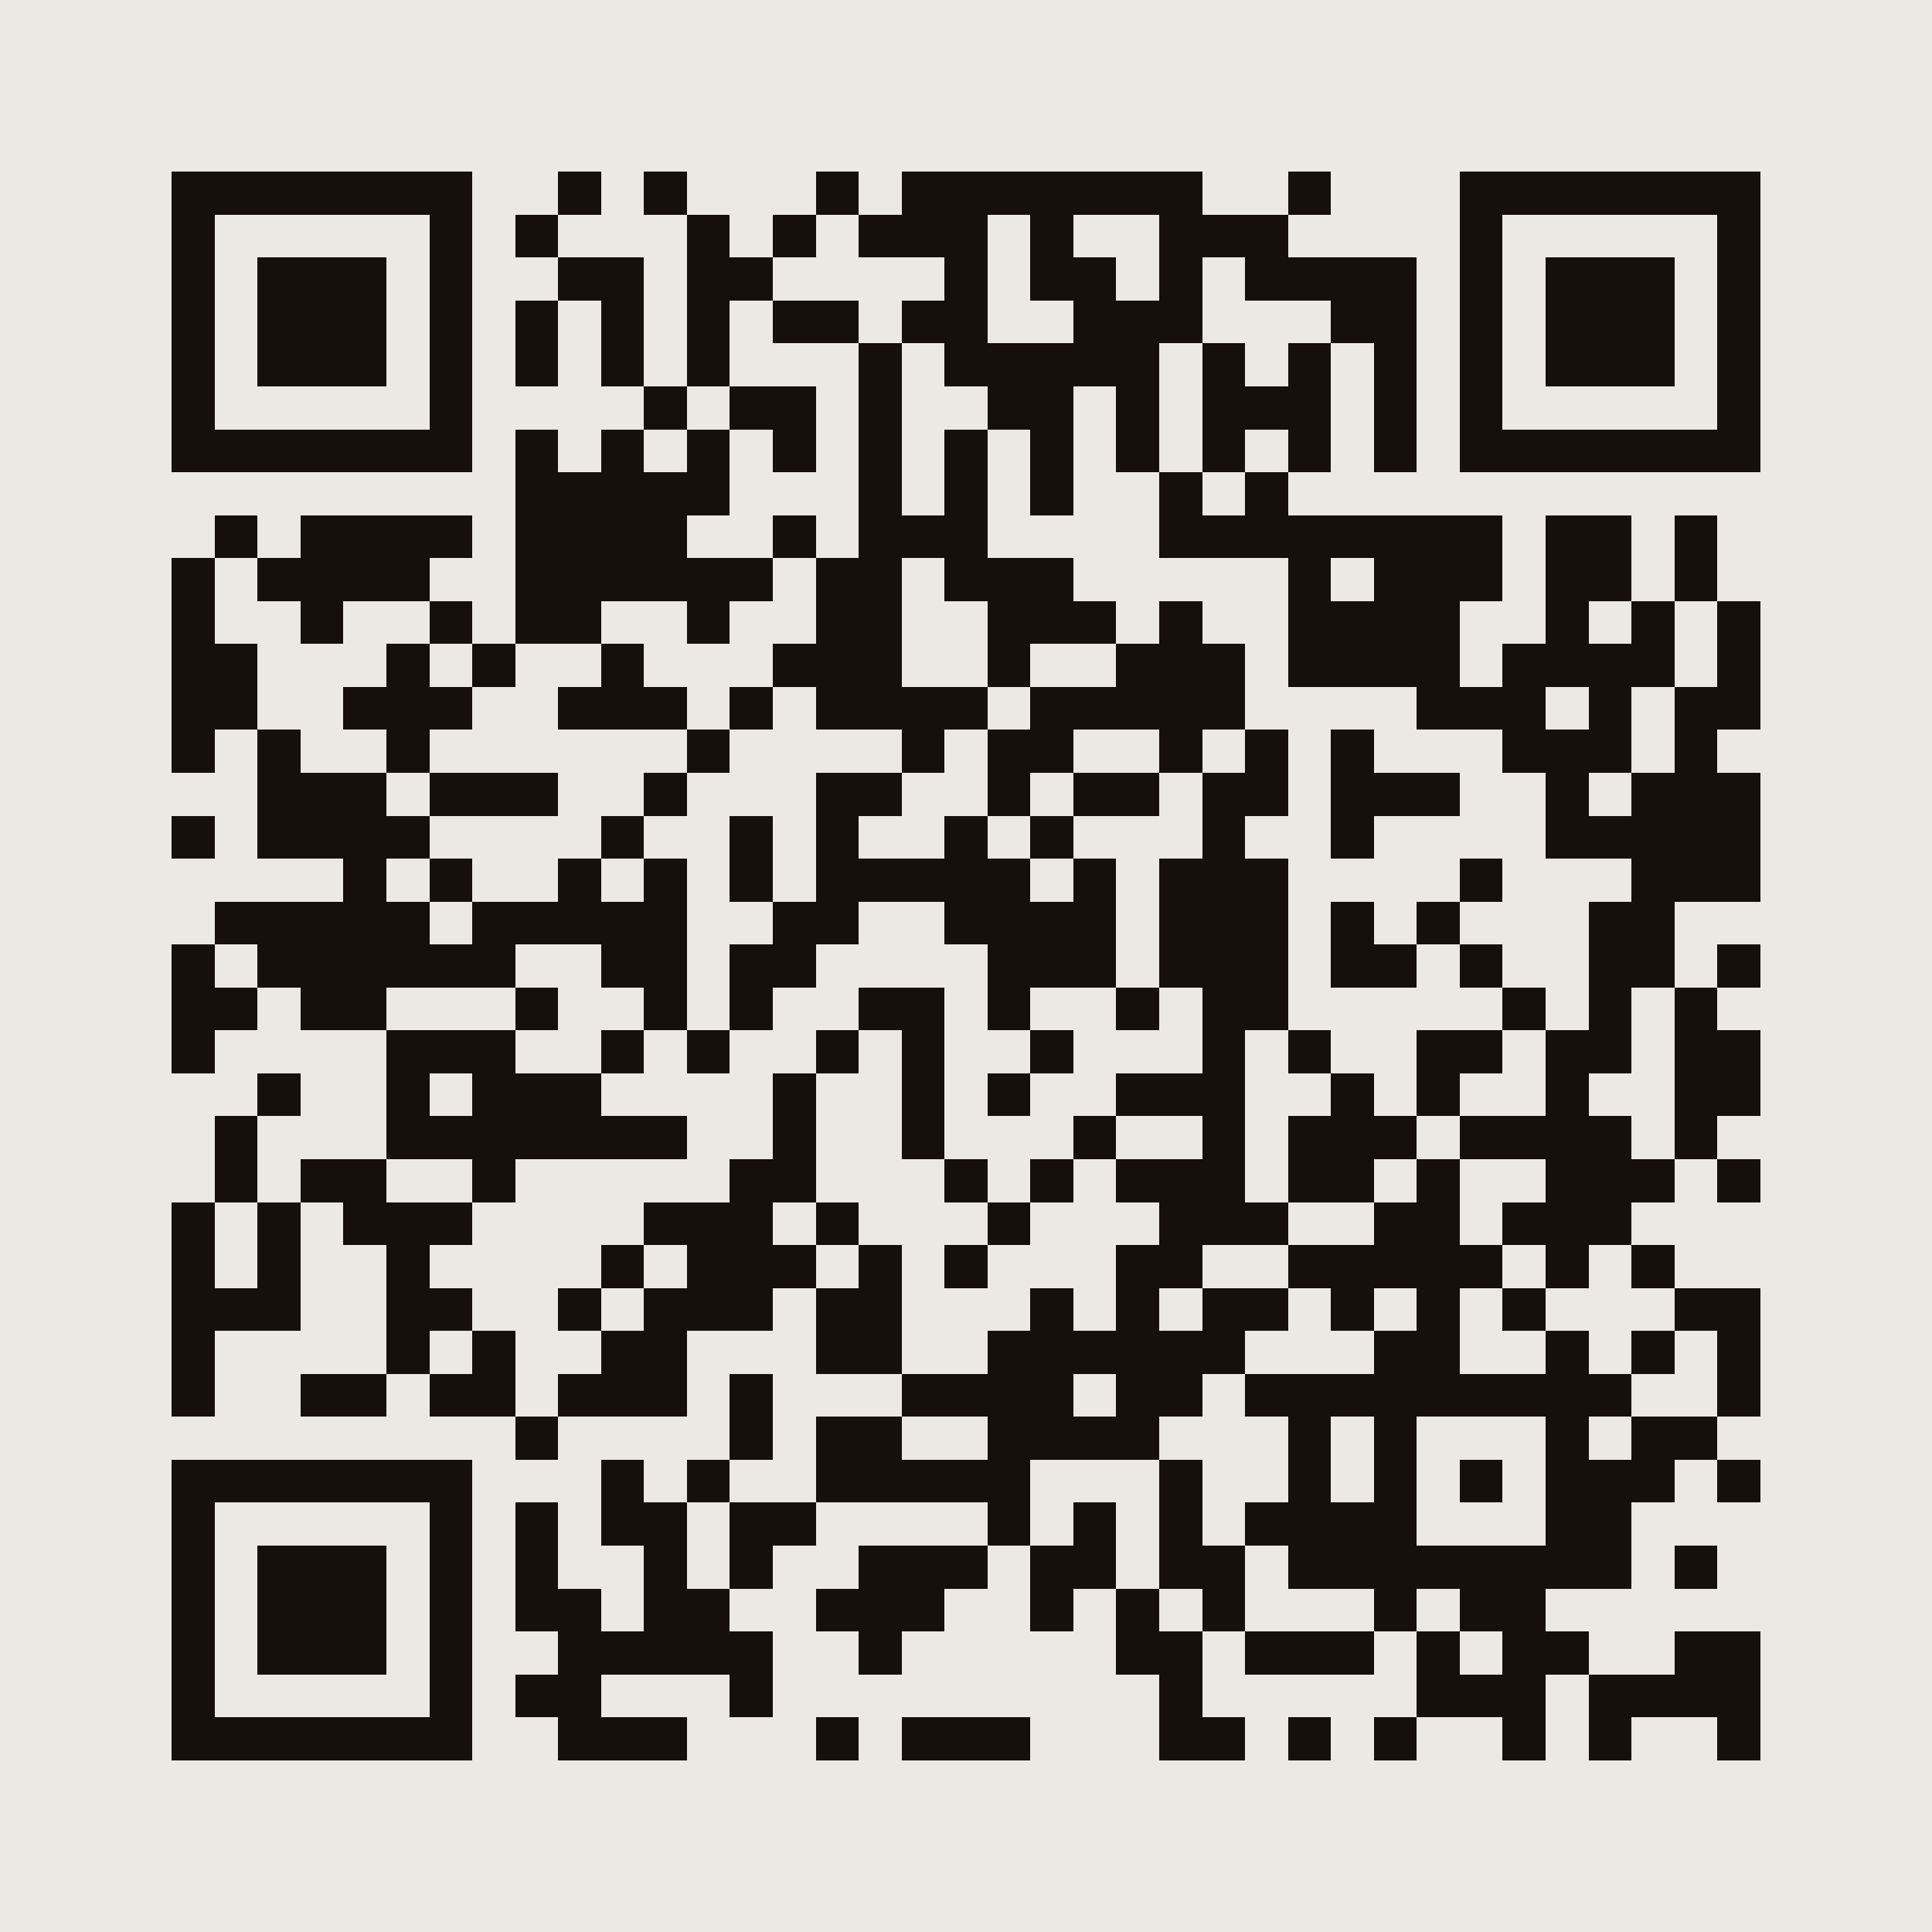
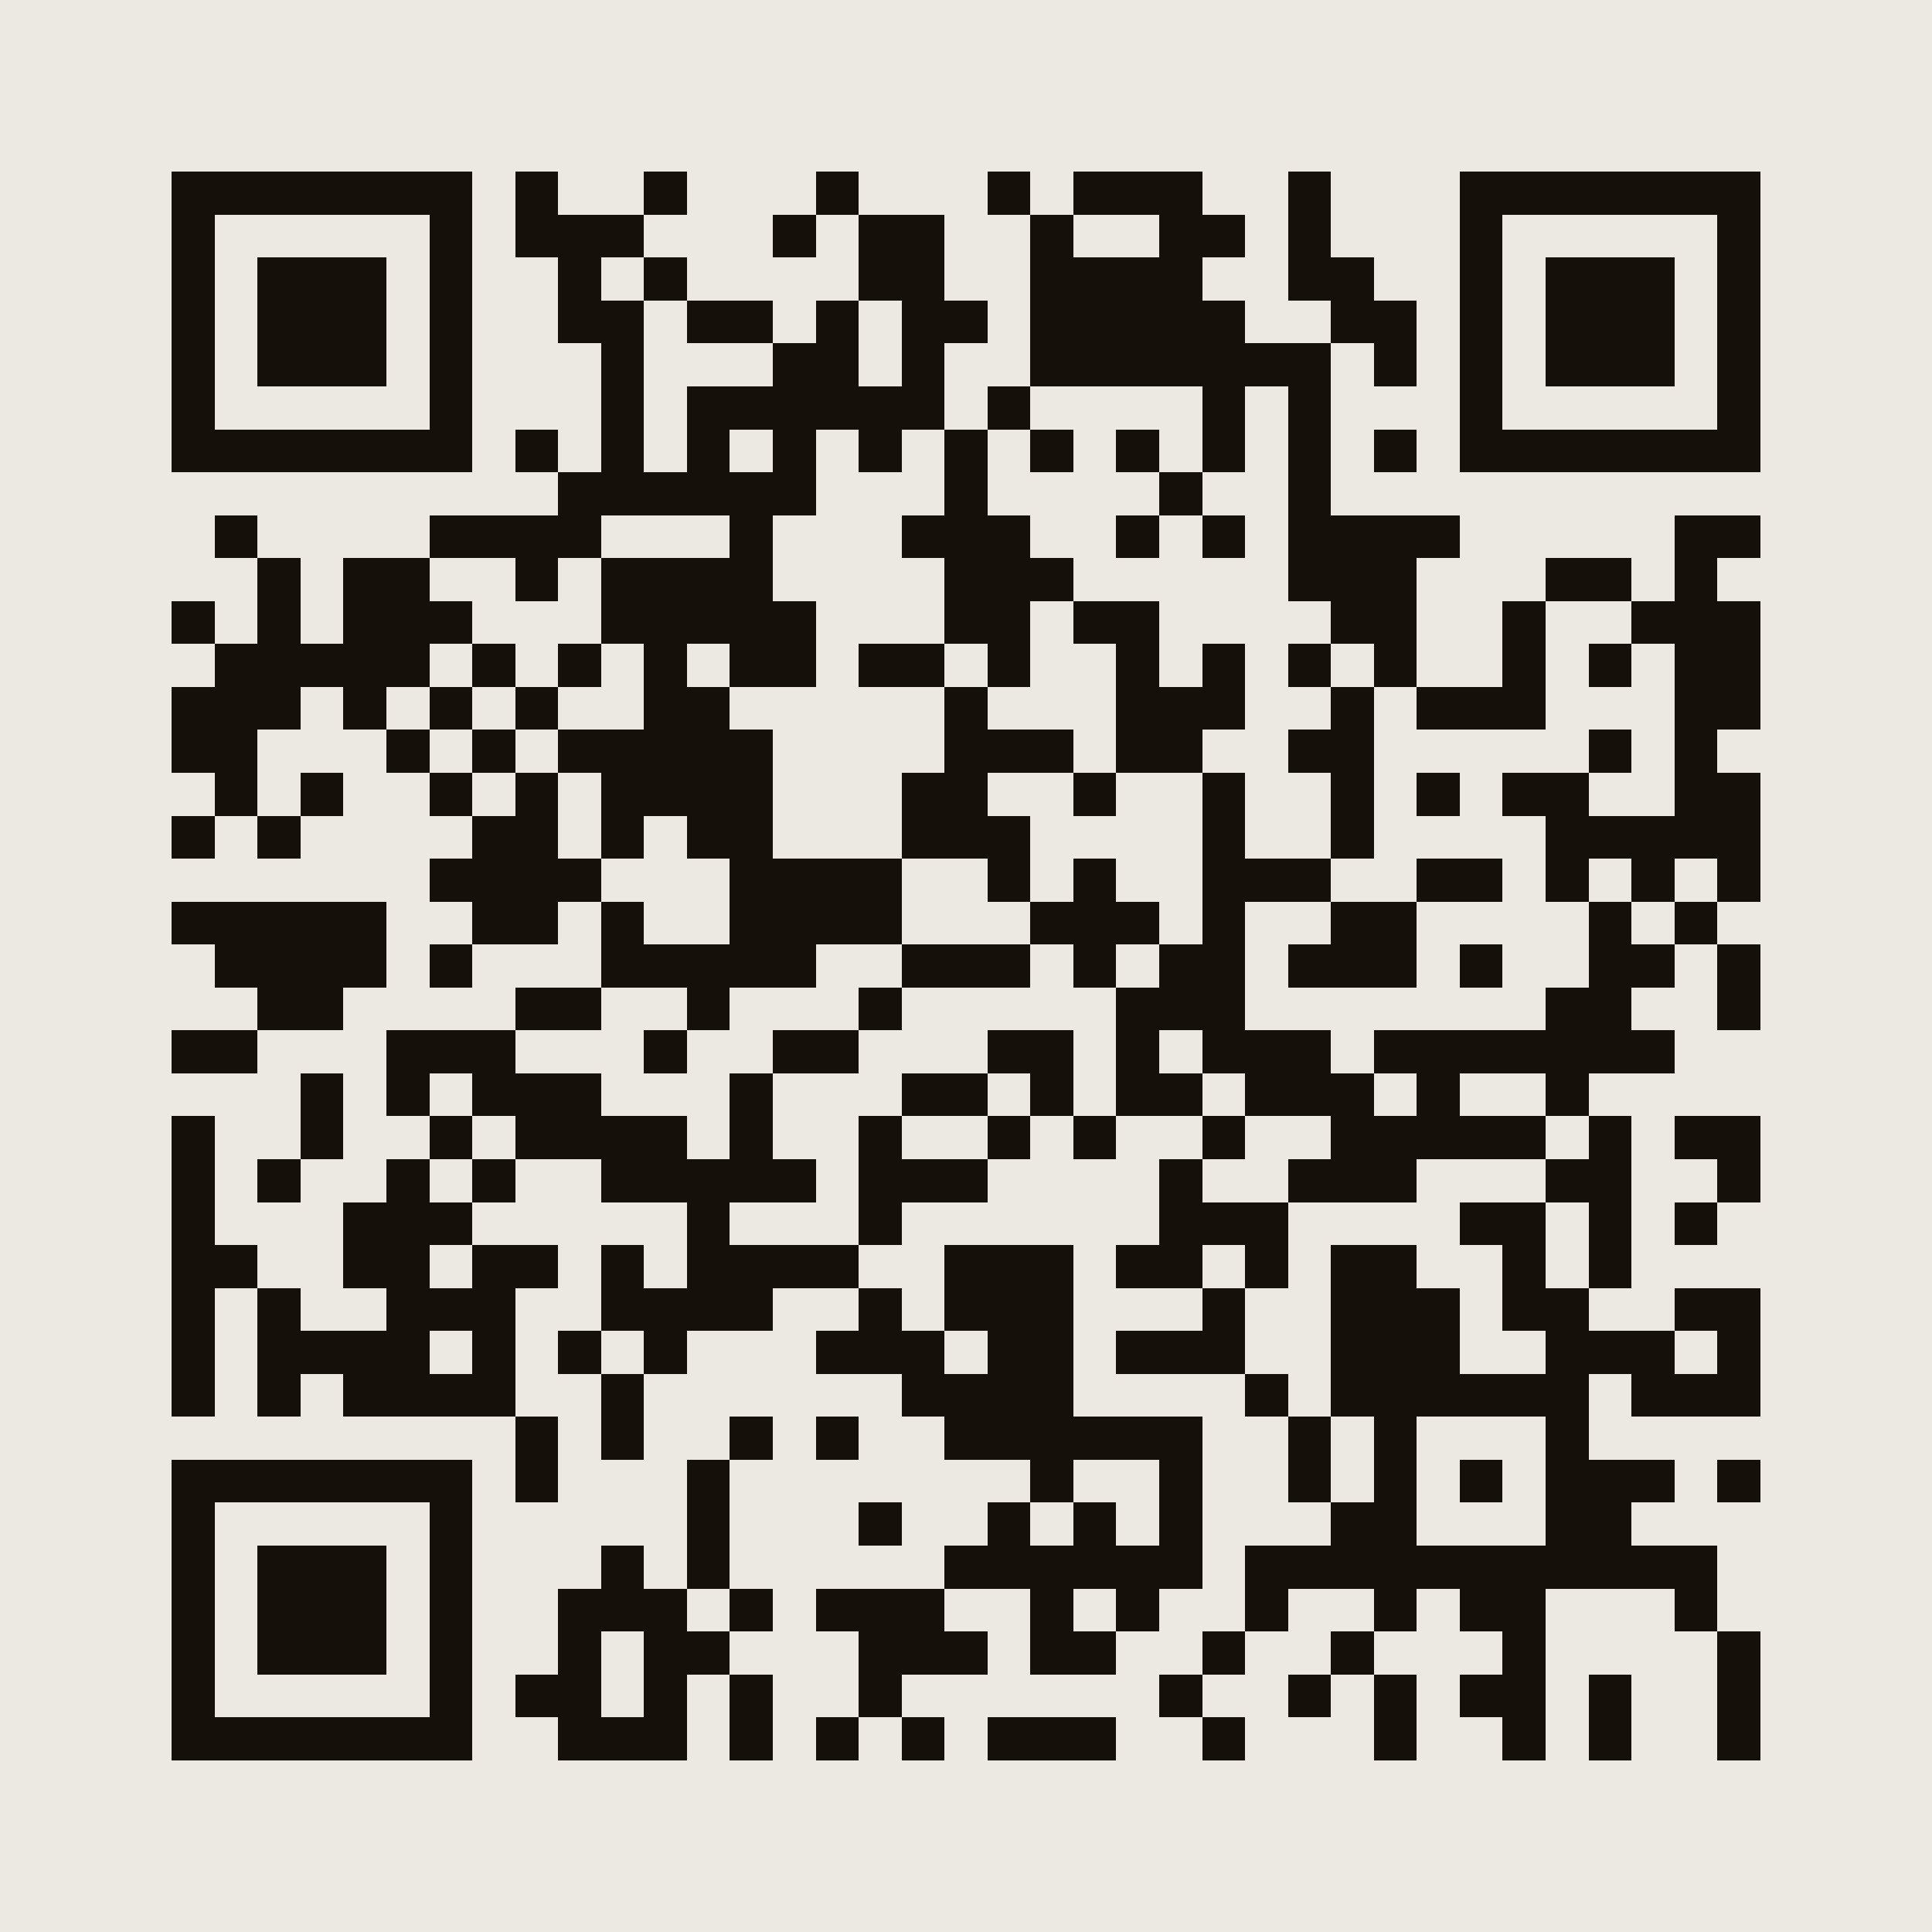
<svg xmlns="http://www.w3.org/2000/svg" viewBox="0 0 45 45" shape-rendering="crispEdges">
  <rect width="45" height="45" fill="#ece9e3" />
-   <path fill="#15100a" d="M4 4h7v1h-7zM13 4h1v1h-1zM15 4h1v1h-1zM19 4h1v1h-1zM21 4h7v1h-7zM30 4h1v1h-1zM34 4h7v1h-7zM4 5h1v1h-1zM10 5h1v1h-1zM12 5h1v1h-1zM16 5h1v1h-1zM18 5h1v1h-1zM20 5h3v1h-3zM24 5h1v1h-1zM27 5h3v1h-3zM34 5h1v1h-1zM40 5h1v1h-1zM4 6h1v1h-1zM6 6h3v1h-3zM10 6h1v1h-1zM13 6h2v1h-2zM16 6h2v1h-2zM22 6h1v1h-1zM24 6h2v1h-2zM27 6h1v1h-1zM29 6h4v1h-4zM34 6h1v1h-1zM36 6h3v1h-3zM40 6h1v1h-1zM4 7h1v1h-1zM6 7h3v1h-3zM10 7h1v1h-1zM12 7h1v1h-1zM14 7h1v1h-1zM16 7h1v1h-1zM18 7h2v1h-2zM21 7h2v1h-2zM25 7h3v1h-3zM31 7h2v1h-2zM34 7h1v1h-1zM36 7h3v1h-3zM40 7h1v1h-1zM4 8h1v1h-1zM6 8h3v1h-3zM10 8h1v1h-1zM12 8h1v1h-1zM14 8h1v1h-1zM16 8h1v1h-1zM20 8h1v1h-1zM22 8h5v1h-5zM28 8h1v1h-1zM30 8h1v1h-1zM32 8h1v1h-1zM34 8h1v1h-1zM36 8h3v1h-3zM40 8h1v1h-1zM4 9h1v1h-1zM10 9h1v1h-1zM15 9h1v1h-1zM17 9h2v1h-2zM20 9h1v1h-1zM23 9h2v1h-2zM26 9h1v1h-1zM28 9h3v1h-3zM32 9h1v1h-1zM34 9h1v1h-1zM40 9h1v1h-1zM4 10h7v1h-7zM12 10h1v1h-1zM14 10h1v1h-1zM16 10h1v1h-1zM18 10h1v1h-1zM20 10h1v1h-1zM22 10h1v1h-1zM24 10h1v1h-1zM26 10h1v1h-1zM28 10h1v1h-1zM30 10h1v1h-1zM32 10h1v1h-1zM34 10h7v1h-7zM12 11h5v1h-5zM20 11h1v1h-1zM22 11h1v1h-1zM24 11h1v1h-1zM27 11h1v1h-1zM29 11h1v1h-1zM5 12h1v1h-1zM7 12h4v1h-4zM12 12h4v1h-4zM18 12h1v1h-1zM20 12h3v1h-3zM27 12h8v1h-8zM36 12h2v1h-2zM39 12h1v1h-1zM4 13h1v1h-1zM6 13h4v1h-4zM12 13h6v1h-6zM19 13h2v1h-2zM22 13h3v1h-3zM30 13h1v1h-1zM32 13h3v1h-3zM36 13h2v1h-2zM39 13h1v1h-1zM4 14h1v1h-1zM7 14h1v1h-1zM10 14h1v1h-1zM12 14h2v1h-2zM16 14h1v1h-1zM19 14h2v1h-2zM23 14h3v1h-3zM27 14h1v1h-1zM30 14h4v1h-4zM36 14h1v1h-1zM38 14h1v1h-1zM40 14h1v1h-1zM4 15h2v1h-2zM9 15h1v1h-1zM11 15h1v1h-1zM14 15h1v1h-1zM18 15h3v1h-3zM23 15h1v1h-1zM26 15h3v1h-3zM30 15h4v1h-4zM35 15h4v1h-4zM40 15h1v1h-1zM4 16h2v1h-2zM8 16h3v1h-3zM13 16h3v1h-3zM17 16h1v1h-1zM19 16h4v1h-4zM24 16h5v1h-5zM33 16h3v1h-3zM37 16h1v1h-1zM39 16h2v1h-2zM4 17h1v1h-1zM6 17h1v1h-1zM9 17h1v1h-1zM16 17h1v1h-1zM21 17h1v1h-1zM23 17h2v1h-2zM27 17h1v1h-1zM29 17h1v1h-1zM31 17h1v1h-1zM35 17h3v1h-3zM39 17h1v1h-1zM6 18h3v1h-3zM10 18h3v1h-3zM15 18h1v1h-1zM19 18h2v1h-2zM23 18h1v1h-1zM25 18h2v1h-2zM28 18h2v1h-2zM31 18h3v1h-3zM36 18h1v1h-1zM38 18h3v1h-3zM4 19h1v1h-1zM6 19h4v1h-4zM14 19h1v1h-1zM17 19h1v1h-1zM19 19h1v1h-1zM22 19h1v1h-1zM24 19h1v1h-1zM28 19h1v1h-1zM31 19h1v1h-1zM36 19h5v1h-5zM8 20h1v1h-1zM10 20h1v1h-1zM13 20h1v1h-1zM15 20h1v1h-1zM17 20h1v1h-1zM19 20h5v1h-5zM25 20h1v1h-1zM27 20h3v1h-3zM34 20h1v1h-1zM38 20h3v1h-3zM5 21h5v1h-5zM11 21h5v1h-5zM18 21h2v1h-2zM22 21h4v1h-4zM27 21h3v1h-3zM31 21h1v1h-1zM33 21h1v1h-1zM37 21h2v1h-2zM4 22h1v1h-1zM6 22h6v1h-6zM14 22h2v1h-2zM17 22h2v1h-2zM23 22h3v1h-3zM27 22h3v1h-3zM31 22h2v1h-2zM34 22h1v1h-1zM37 22h2v1h-2zM40 22h1v1h-1zM4 23h2v1h-2zM7 23h2v1h-2zM12 23h1v1h-1zM15 23h1v1h-1zM17 23h1v1h-1zM20 23h2v1h-2zM23 23h1v1h-1zM26 23h1v1h-1zM28 23h2v1h-2zM35 23h1v1h-1zM37 23h1v1h-1zM39 23h1v1h-1zM4 24h1v1h-1zM9 24h3v1h-3zM14 24h1v1h-1zM16 24h1v1h-1zM19 24h1v1h-1zM21 24h1v1h-1zM24 24h1v1h-1zM28 24h1v1h-1zM30 24h1v1h-1zM33 24h2v1h-2zM36 24h2v1h-2zM39 24h2v1h-2zM6 25h1v1h-1zM9 25h1v1h-1zM11 25h3v1h-3zM18 25h1v1h-1zM21 25h1v1h-1zM23 25h1v1h-1zM26 25h3v1h-3zM31 25h1v1h-1zM33 25h1v1h-1zM36 25h1v1h-1zM39 25h2v1h-2zM5 26h1v1h-1zM9 26h7v1h-7zM18 26h1v1h-1zM21 26h1v1h-1zM25 26h1v1h-1zM28 26h1v1h-1zM30 26h3v1h-3zM34 26h4v1h-4zM39 26h1v1h-1zM5 27h1v1h-1zM7 27h2v1h-2zM11 27h1v1h-1zM17 27h2v1h-2zM22 27h1v1h-1zM24 27h1v1h-1zM26 27h3v1h-3zM30 27h2v1h-2zM33 27h1v1h-1zM36 27h3v1h-3zM40 27h1v1h-1zM4 28h1v1h-1zM6 28h1v1h-1zM8 28h3v1h-3zM15 28h3v1h-3zM19 28h1v1h-1zM23 28h1v1h-1zM27 28h3v1h-3zM32 28h2v1h-2zM35 28h3v1h-3zM4 29h1v1h-1zM6 29h1v1h-1zM9 29h1v1h-1zM14 29h1v1h-1zM16 29h3v1h-3zM20 29h1v1h-1zM22 29h1v1h-1zM26 29h2v1h-2zM30 29h5v1h-5zM36 29h1v1h-1zM38 29h1v1h-1zM4 30h3v1h-3zM9 30h2v1h-2zM13 30h1v1h-1zM15 30h3v1h-3zM19 30h2v1h-2zM24 30h1v1h-1zM26 30h1v1h-1zM28 30h2v1h-2zM31 30h1v1h-1zM33 30h1v1h-1zM35 30h1v1h-1zM39 30h2v1h-2zM4 31h1v1h-1zM9 31h1v1h-1zM11 31h1v1h-1zM14 31h2v1h-2zM19 31h2v1h-2zM23 31h6v1h-6zM32 31h2v1h-2zM36 31h1v1h-1zM38 31h1v1h-1zM40 31h1v1h-1zM4 32h1v1h-1zM7 32h2v1h-2zM10 32h2v1h-2zM13 32h3v1h-3zM17 32h1v1h-1zM21 32h4v1h-4zM26 32h2v1h-2zM29 32h9v1h-9zM40 32h1v1h-1zM12 33h1v1h-1zM17 33h1v1h-1zM19 33h2v1h-2zM23 33h4v1h-4zM30 33h1v1h-1zM32 33h1v1h-1zM36 33h1v1h-1zM38 33h2v1h-2zM4 34h7v1h-7zM14 34h1v1h-1zM16 34h1v1h-1zM19 34h5v1h-5zM27 34h1v1h-1zM30 34h1v1h-1zM32 34h1v1h-1zM34 34h1v1h-1zM36 34h3v1h-3zM40 34h1v1h-1zM4 35h1v1h-1zM10 35h1v1h-1zM12 35h1v1h-1zM14 35h2v1h-2zM17 35h2v1h-2zM23 35h1v1h-1zM25 35h1v1h-1zM27 35h1v1h-1zM29 35h4v1h-4zM36 35h2v1h-2zM4 36h1v1h-1zM6 36h3v1h-3zM10 36h1v1h-1zM12 36h1v1h-1zM15 36h1v1h-1zM17 36h1v1h-1zM20 36h3v1h-3zM24 36h2v1h-2zM27 36h2v1h-2zM30 36h8v1h-8zM39 36h1v1h-1zM4 37h1v1h-1zM6 37h3v1h-3zM10 37h1v1h-1zM12 37h2v1h-2zM15 37h2v1h-2zM19 37h3v1h-3zM24 37h1v1h-1zM26 37h1v1h-1zM28 37h1v1h-1zM32 37h1v1h-1zM34 37h2v1h-2zM4 38h1v1h-1zM6 38h3v1h-3zM10 38h1v1h-1zM13 38h5v1h-5zM20 38h1v1h-1zM26 38h2v1h-2zM29 38h3v1h-3zM33 38h1v1h-1zM35 38h2v1h-2zM39 38h2v1h-2zM4 39h1v1h-1zM10 39h1v1h-1zM12 39h2v1h-2zM17 39h1v1h-1zM27 39h1v1h-1zM33 39h3v1h-3zM37 39h4v1h-4zM4 40h7v1h-7zM13 40h3v1h-3zM19 40h1v1h-1zM21 40h3v1h-3zM27 40h2v1h-2zM30 40h1v1h-1zM32 40h1v1h-1zM35 40h1v1h-1zM37 40h1v1h-1zM40 40h1v1h-1z" />
+   <path fill="#15100a" d="M4 4h7v1h-7zM12 4h1v1h-1zM15 4h1v1h-1zM19 4h1v1h-1zM23 4h1v1h-1zM25 4h3v1h-3zM30 4h1v1h-1zM34 4h7v1h-7zM4 5h1v1h-1zM10 5h1v1h-1zM12 5h3v1h-3zM18 5h1v1h-1zM20 5h2v1h-2zM24 5h1v1h-1zM27 5h2v1h-2zM30 5h1v1h-1zM34 5h1v1h-1zM40 5h1v1h-1zM4 6h1v1h-1zM6 6h3v1h-3zM10 6h1v1h-1zM13 6h1v1h-1zM15 6h1v1h-1zM20 6h2v1h-2zM24 6h4v1h-4zM30 6h2v1h-2zM34 6h1v1h-1zM36 6h3v1h-3zM40 6h1v1h-1zM4 7h1v1h-1zM6 7h3v1h-3zM10 7h1v1h-1zM13 7h2v1h-2zM16 7h2v1h-2zM19 7h1v1h-1zM21 7h2v1h-2zM24 7h5v1h-5zM31 7h2v1h-2zM34 7h1v1h-1zM36 7h3v1h-3zM40 7h1v1h-1zM4 8h1v1h-1zM6 8h3v1h-3zM10 8h1v1h-1zM14 8h1v1h-1zM18 8h2v1h-2zM21 8h1v1h-1zM24 8h7v1h-7zM32 8h1v1h-1zM34 8h1v1h-1zM36 8h3v1h-3zM40 8h1v1h-1zM4 9h1v1h-1zM10 9h1v1h-1zM14 9h1v1h-1zM16 9h6v1h-6zM23 9h1v1h-1zM28 9h1v1h-1zM30 9h1v1h-1zM34 9h1v1h-1zM40 9h1v1h-1zM4 10h7v1h-7zM12 10h1v1h-1zM14 10h1v1h-1zM16 10h1v1h-1zM18 10h1v1h-1zM20 10h1v1h-1zM22 10h1v1h-1zM24 10h1v1h-1zM26 10h1v1h-1zM28 10h1v1h-1zM30 10h1v1h-1zM32 10h1v1h-1zM34 10h7v1h-7zM13 11h6v1h-6zM22 11h1v1h-1zM27 11h1v1h-1zM30 11h1v1h-1zM5 12h1v1h-1zM10 12h4v1h-4zM17 12h1v1h-1zM21 12h3v1h-3zM26 12h1v1h-1zM28 12h1v1h-1zM30 12h4v1h-4zM39 12h2v1h-2zM6 13h1v1h-1zM8 13h2v1h-2zM12 13h1v1h-1zM14 13h4v1h-4zM22 13h3v1h-3zM30 13h3v1h-3zM36 13h2v1h-2zM39 13h1v1h-1zM4 14h1v1h-1zM6 14h1v1h-1zM8 14h3v1h-3zM14 14h5v1h-5zM22 14h2v1h-2zM25 14h2v1h-2zM31 14h2v1h-2zM35 14h1v1h-1zM38 14h3v1h-3zM5 15h5v1h-5zM11 15h1v1h-1zM13 15h1v1h-1zM15 15h1v1h-1zM17 15h2v1h-2zM20 15h2v1h-2zM23 15h1v1h-1zM26 15h1v1h-1zM28 15h1v1h-1zM30 15h1v1h-1zM32 15h1v1h-1zM35 15h1v1h-1zM37 15h1v1h-1zM39 15h2v1h-2zM4 16h3v1h-3zM8 16h1v1h-1zM10 16h1v1h-1zM12 16h1v1h-1zM15 16h2v1h-2zM22 16h1v1h-1zM26 16h3v1h-3zM31 16h1v1h-1zM33 16h3v1h-3zM39 16h2v1h-2zM4 17h2v1h-2zM9 17h1v1h-1zM11 17h1v1h-1zM13 17h5v1h-5zM22 17h3v1h-3zM26 17h2v1h-2zM30 17h2v1h-2zM37 17h1v1h-1zM39 17h1v1h-1zM5 18h1v1h-1zM7 18h1v1h-1zM10 18h1v1h-1zM12 18h1v1h-1zM14 18h4v1h-4zM21 18h2v1h-2zM25 18h1v1h-1zM28 18h1v1h-1zM31 18h1v1h-1zM33 18h1v1h-1zM35 18h2v1h-2zM39 18h2v1h-2zM4 19h1v1h-1zM6 19h1v1h-1zM11 19h2v1h-2zM14 19h1v1h-1zM16 19h2v1h-2zM21 19h3v1h-3zM28 19h1v1h-1zM31 19h1v1h-1zM36 19h5v1h-5zM10 20h4v1h-4zM17 20h4v1h-4zM23 20h1v1h-1zM25 20h1v1h-1zM28 20h3v1h-3zM33 20h2v1h-2zM36 20h1v1h-1zM38 20h1v1h-1zM40 20h1v1h-1zM4 21h5v1h-5zM11 21h2v1h-2zM14 21h1v1h-1zM17 21h4v1h-4zM24 21h3v1h-3zM28 21h1v1h-1zM31 21h2v1h-2zM37 21h1v1h-1zM39 21h1v1h-1zM5 22h4v1h-4zM10 22h1v1h-1zM14 22h5v1h-5zM21 22h3v1h-3zM25 22h1v1h-1zM27 22h2v1h-2zM30 22h3v1h-3zM34 22h1v1h-1zM37 22h2v1h-2zM40 22h1v1h-1zM6 23h2v1h-2zM12 23h2v1h-2zM16 23h1v1h-1zM20 23h1v1h-1zM26 23h3v1h-3zM36 23h2v1h-2zM40 23h1v1h-1zM4 24h2v1h-2zM9 24h3v1h-3zM15 24h1v1h-1zM18 24h2v1h-2zM23 24h2v1h-2zM26 24h1v1h-1zM28 24h3v1h-3zM32 24h7v1h-7zM7 25h1v1h-1zM9 25h1v1h-1zM11 25h3v1h-3zM17 25h1v1h-1zM21 25h2v1h-2zM24 25h1v1h-1zM26 25h2v1h-2zM29 25h3v1h-3zM33 25h1v1h-1zM36 25h1v1h-1zM4 26h1v1h-1zM7 26h1v1h-1zM10 26h1v1h-1zM12 26h4v1h-4zM17 26h1v1h-1zM20 26h1v1h-1zM23 26h1v1h-1zM25 26h1v1h-1zM28 26h1v1h-1zM31 26h5v1h-5zM37 26h1v1h-1zM39 26h2v1h-2zM4 27h1v1h-1zM6 27h1v1h-1zM9 27h1v1h-1zM11 27h1v1h-1zM14 27h5v1h-5zM20 27h3v1h-3zM27 27h1v1h-1zM30 27h3v1h-3zM36 27h2v1h-2zM40 27h1v1h-1zM4 28h1v1h-1zM8 28h3v1h-3zM16 28h1v1h-1zM20 28h1v1h-1zM27 28h3v1h-3zM34 28h2v1h-2zM37 28h1v1h-1zM39 28h1v1h-1zM4 29h2v1h-2zM8 29h2v1h-2zM11 29h2v1h-2zM14 29h1v1h-1zM16 29h4v1h-4zM22 29h3v1h-3zM26 29h2v1h-2zM29 29h1v1h-1zM31 29h2v1h-2zM35 29h1v1h-1zM37 29h1v1h-1zM4 30h1v1h-1zM6 30h1v1h-1zM9 30h3v1h-3zM14 30h4v1h-4zM20 30h1v1h-1zM22 30h3v1h-3zM28 30h1v1h-1zM31 30h3v1h-3zM35 30h2v1h-2zM39 30h2v1h-2zM4 31h1v1h-1zM6 31h4v1h-4zM11 31h1v1h-1zM13 31h1v1h-1zM15 31h1v1h-1zM19 31h3v1h-3zM23 31h2v1h-2zM26 31h3v1h-3zM31 31h3v1h-3zM36 31h3v1h-3zM40 31h1v1h-1zM4 32h1v1h-1zM6 32h1v1h-1zM8 32h4v1h-4zM14 32h1v1h-1zM21 32h4v1h-4zM29 32h1v1h-1zM31 32h6v1h-6zM38 32h3v1h-3zM12 33h1v1h-1zM14 33h1v1h-1zM17 33h1v1h-1zM19 33h1v1h-1zM22 33h6v1h-6zM30 33h1v1h-1zM32 33h1v1h-1zM36 33h1v1h-1zM4 34h7v1h-7zM12 34h1v1h-1zM16 34h1v1h-1zM24 34h1v1h-1zM27 34h1v1h-1zM30 34h1v1h-1zM32 34h1v1h-1zM34 34h1v1h-1zM36 34h3v1h-3zM40 34h1v1h-1zM4 35h1v1h-1zM10 35h1v1h-1zM16 35h1v1h-1zM20 35h1v1h-1zM23 35h1v1h-1zM25 35h1v1h-1zM27 35h1v1h-1zM31 35h2v1h-2zM36 35h2v1h-2zM4 36h1v1h-1zM6 36h3v1h-3zM10 36h1v1h-1zM14 36h1v1h-1zM16 36h1v1h-1zM22 36h6v1h-6zM29 36h11v1h-11zM4 37h1v1h-1zM6 37h3v1h-3zM10 37h1v1h-1zM13 37h3v1h-3zM17 37h1v1h-1zM19 37h3v1h-3zM24 37h1v1h-1zM26 37h1v1h-1zM29 37h1v1h-1zM32 37h1v1h-1zM34 37h2v1h-2zM39 37h1v1h-1zM4 38h1v1h-1zM6 38h3v1h-3zM10 38h1v1h-1zM13 38h1v1h-1zM15 38h2v1h-2zM20 38h3v1h-3zM24 38h2v1h-2zM28 38h1v1h-1zM31 38h1v1h-1zM35 38h1v1h-1zM40 38h1v1h-1zM4 39h1v1h-1zM10 39h1v1h-1zM12 39h2v1h-2zM15 39h1v1h-1zM17 39h1v1h-1zM20 39h1v1h-1zM27 39h1v1h-1zM30 39h1v1h-1zM32 39h1v1h-1zM34 39h2v1h-2zM37 39h1v1h-1zM40 39h1v1h-1zM4 40h7v1h-7zM13 40h3v1h-3zM17 40h1v1h-1zM19 40h1v1h-1zM21 40h1v1h-1zM23 40h3v1h-3zM28 40h1v1h-1zM32 40h1v1h-1zM35 40h1v1h-1zM37 40h1v1h-1zM40 40h1v1h-1z" />
</svg>
